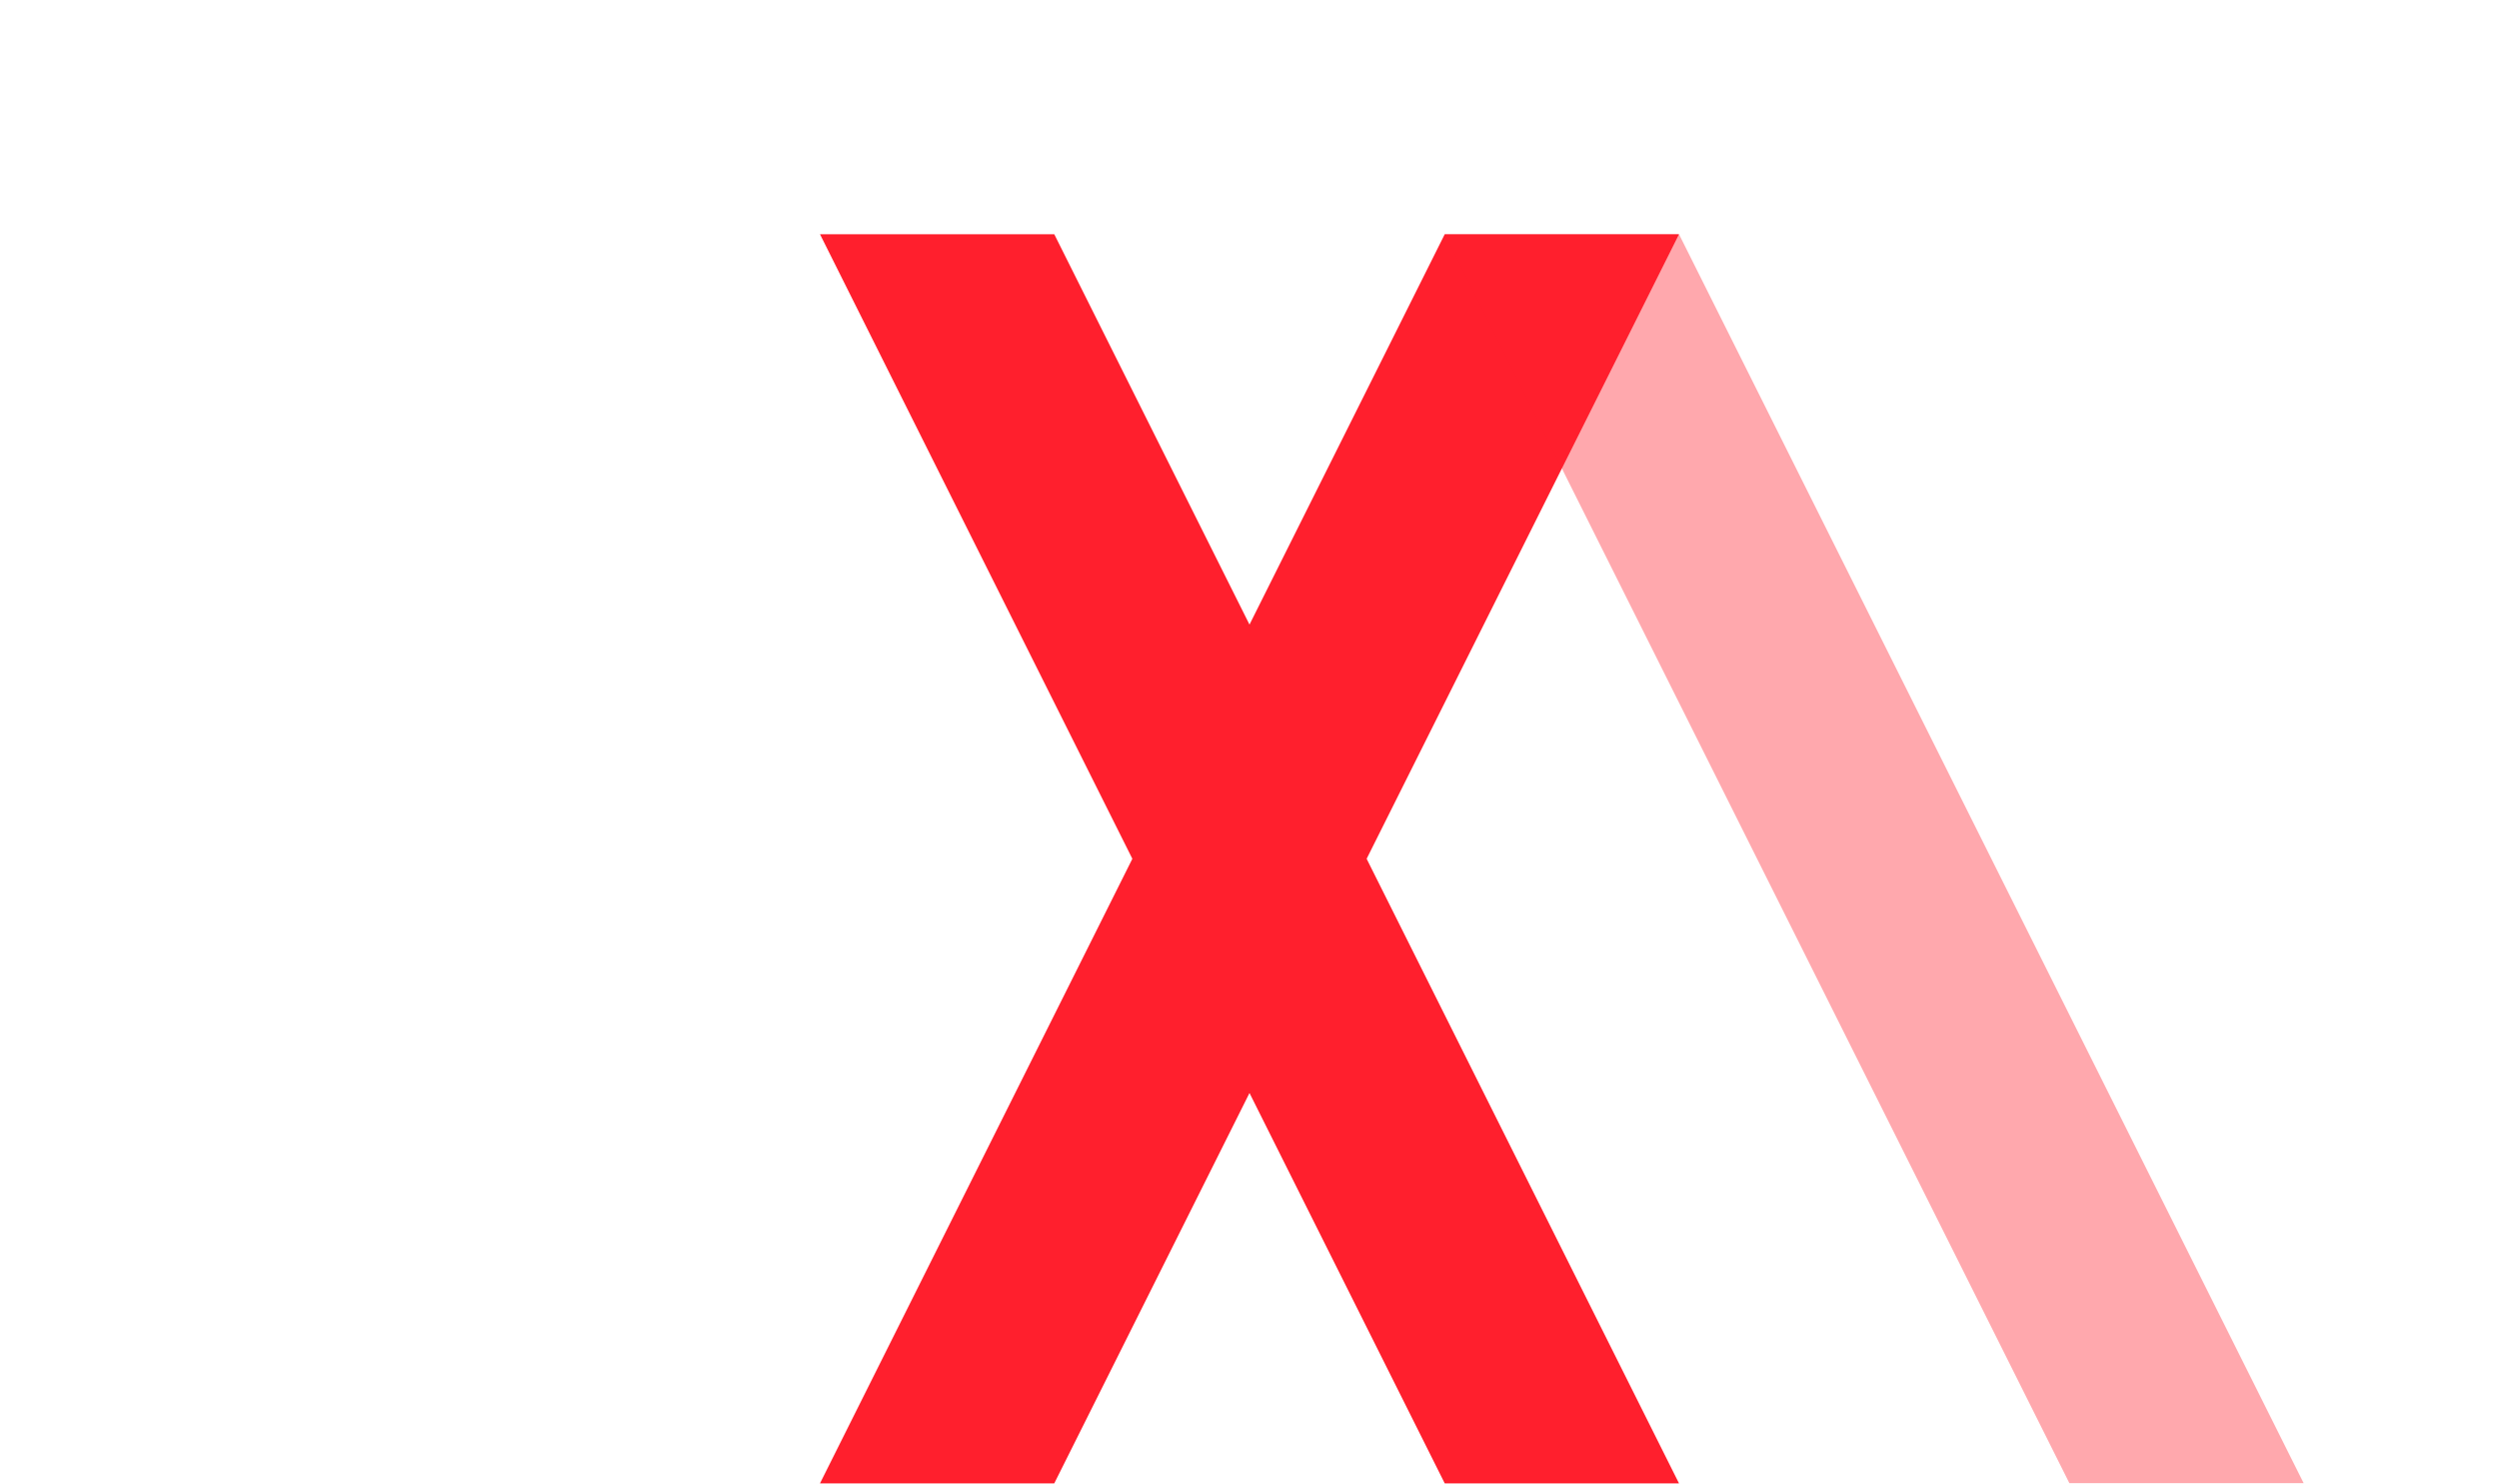
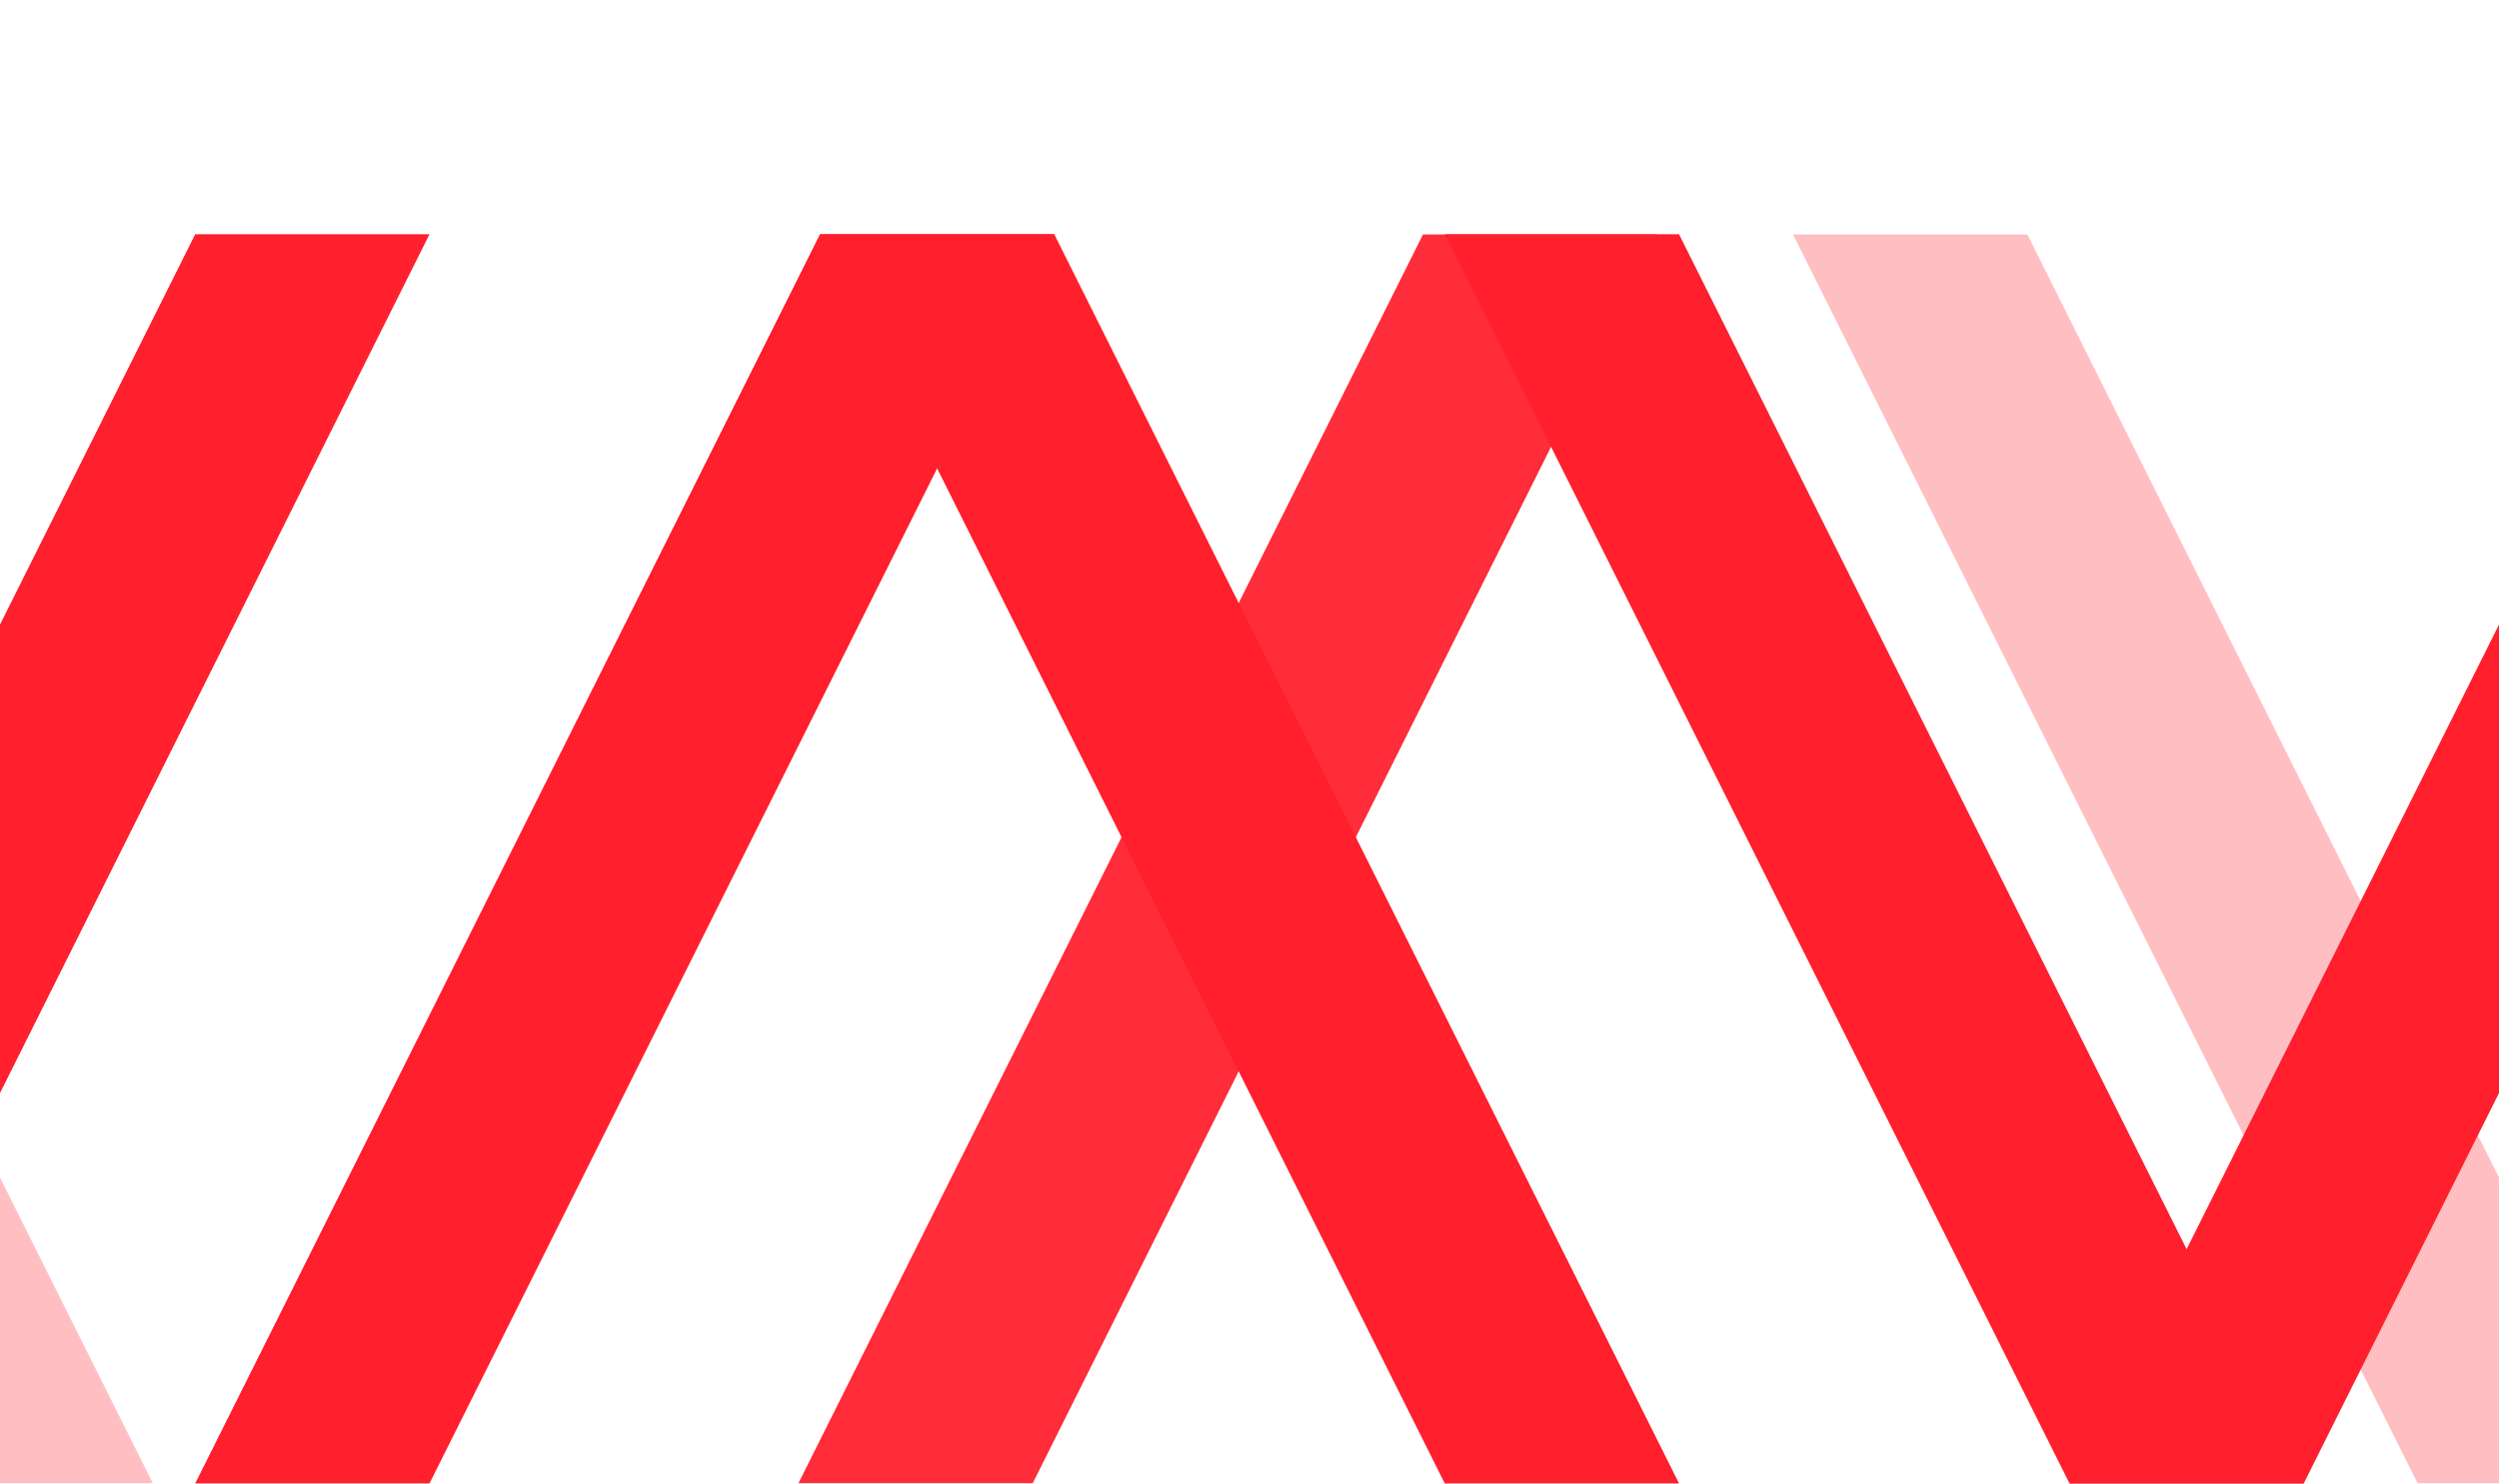
<svg xmlns="http://www.w3.org/2000/svg" width="192" height="114" viewBox="0 0 192 114">
  <defs>
    <clipPath id="pin">
      <rect width="192" height="18" />
    </clipPath>
    <clipPath id="cone">
      <rect y="18" width="192" height="96" />
    </clipPath>
  </defs>
  <g clip-path="url(#pin)" />
  <g clip-path="url(#cone)">
    <g transform="translate(0,18)">
+       <polygon points="-177,0 -159,0 -207,96 -225,96" fill="#ff1f2d" />
+       <polygon points="15,0 33,0 -15,96 -33,96" fill="#ff1f2d" />
+       <polygon points="207,0 225,0 177,96 159,96" fill="#ff1f2d" />
      <polygon points="-129,0 -111,0 -63,96 -81,96" fill="#ff1f2d" />
      <polygon points="63,0 81,0 129,96 111,96" fill="#ff1f2d" />
      <polygon points="255,0 273,0 321,96 303,96" fill="#ff1f2d" />
-       <polygon points="-81,0 -63,0 -111,96 -129,96" fill="#ff1f2d" />
-       <polygon points="111,0 129,0 81,96 63,96" fill="#ff1f2d" />
-       <polygon points="303,0 321,0 273,96 255,96" fill="#ff1f2d" />
-       <polygon points="-81,0 -63,0 -15,96 -33,96" fill="#ff1f2d" opacity="0.39" />
-       <polygon points="111,0 129,0 177,96 159,96" fill="#ff1f2d" opacity="0.39" />
-       <polygon points="303,0 321,0 369,96 351,96" fill="#ff1f2d" opacity="0.39" />
+       <polygon points="-129,0 -111,0 -159,96 -177,96" fill="#ff1f2d" />
+       <polygon points="63,0 81,0 33,96 15,96" fill="#ff1f2d" />
+       <polygon points="255,0 273,0 225,96 207,96" fill="#ff1f2d" />
+       <polygon points="-81,0 -63,0 -15,96 -33,96" fill="#ff1f2d" />
+       <polygon points="111,0 129,0 177,96 159,96" fill="#ff1f2d" />
+       <polygon points="303,0 321,0 369,96 351,96" fill="#ff1f2d" />
+       <polygon points="-82.66,0 -64.66,0 -112.66,96 -130.66,96" fill="#ff1f2d" opacity="0.94" />
+       <polygon points="109.34,0 127.34,0 79.34,96 61.34,96" fill="#ff1f2d" opacity="0.94" />
+       <polygon points="301.34,0 319.34,0 271.34,96 253.34,96" fill="#ff1f2d" opacity="0.94" />
+       <polygon points="-54.25,0 -36.25,0 11.75,96 -6.25,96" fill="#ff1f2d" opacity="0.29" />
+       <polygon points="137.75,0 155.75,0 203.75,96 185.75,96" fill="#ff1f2d" opacity="0.29" />
+       <polygon points="329.75,0 347.75,0 395.75,96 377.75,96" fill="#ff1f2d" opacity="0.29" />
    </g>
  </g>
</svg>
